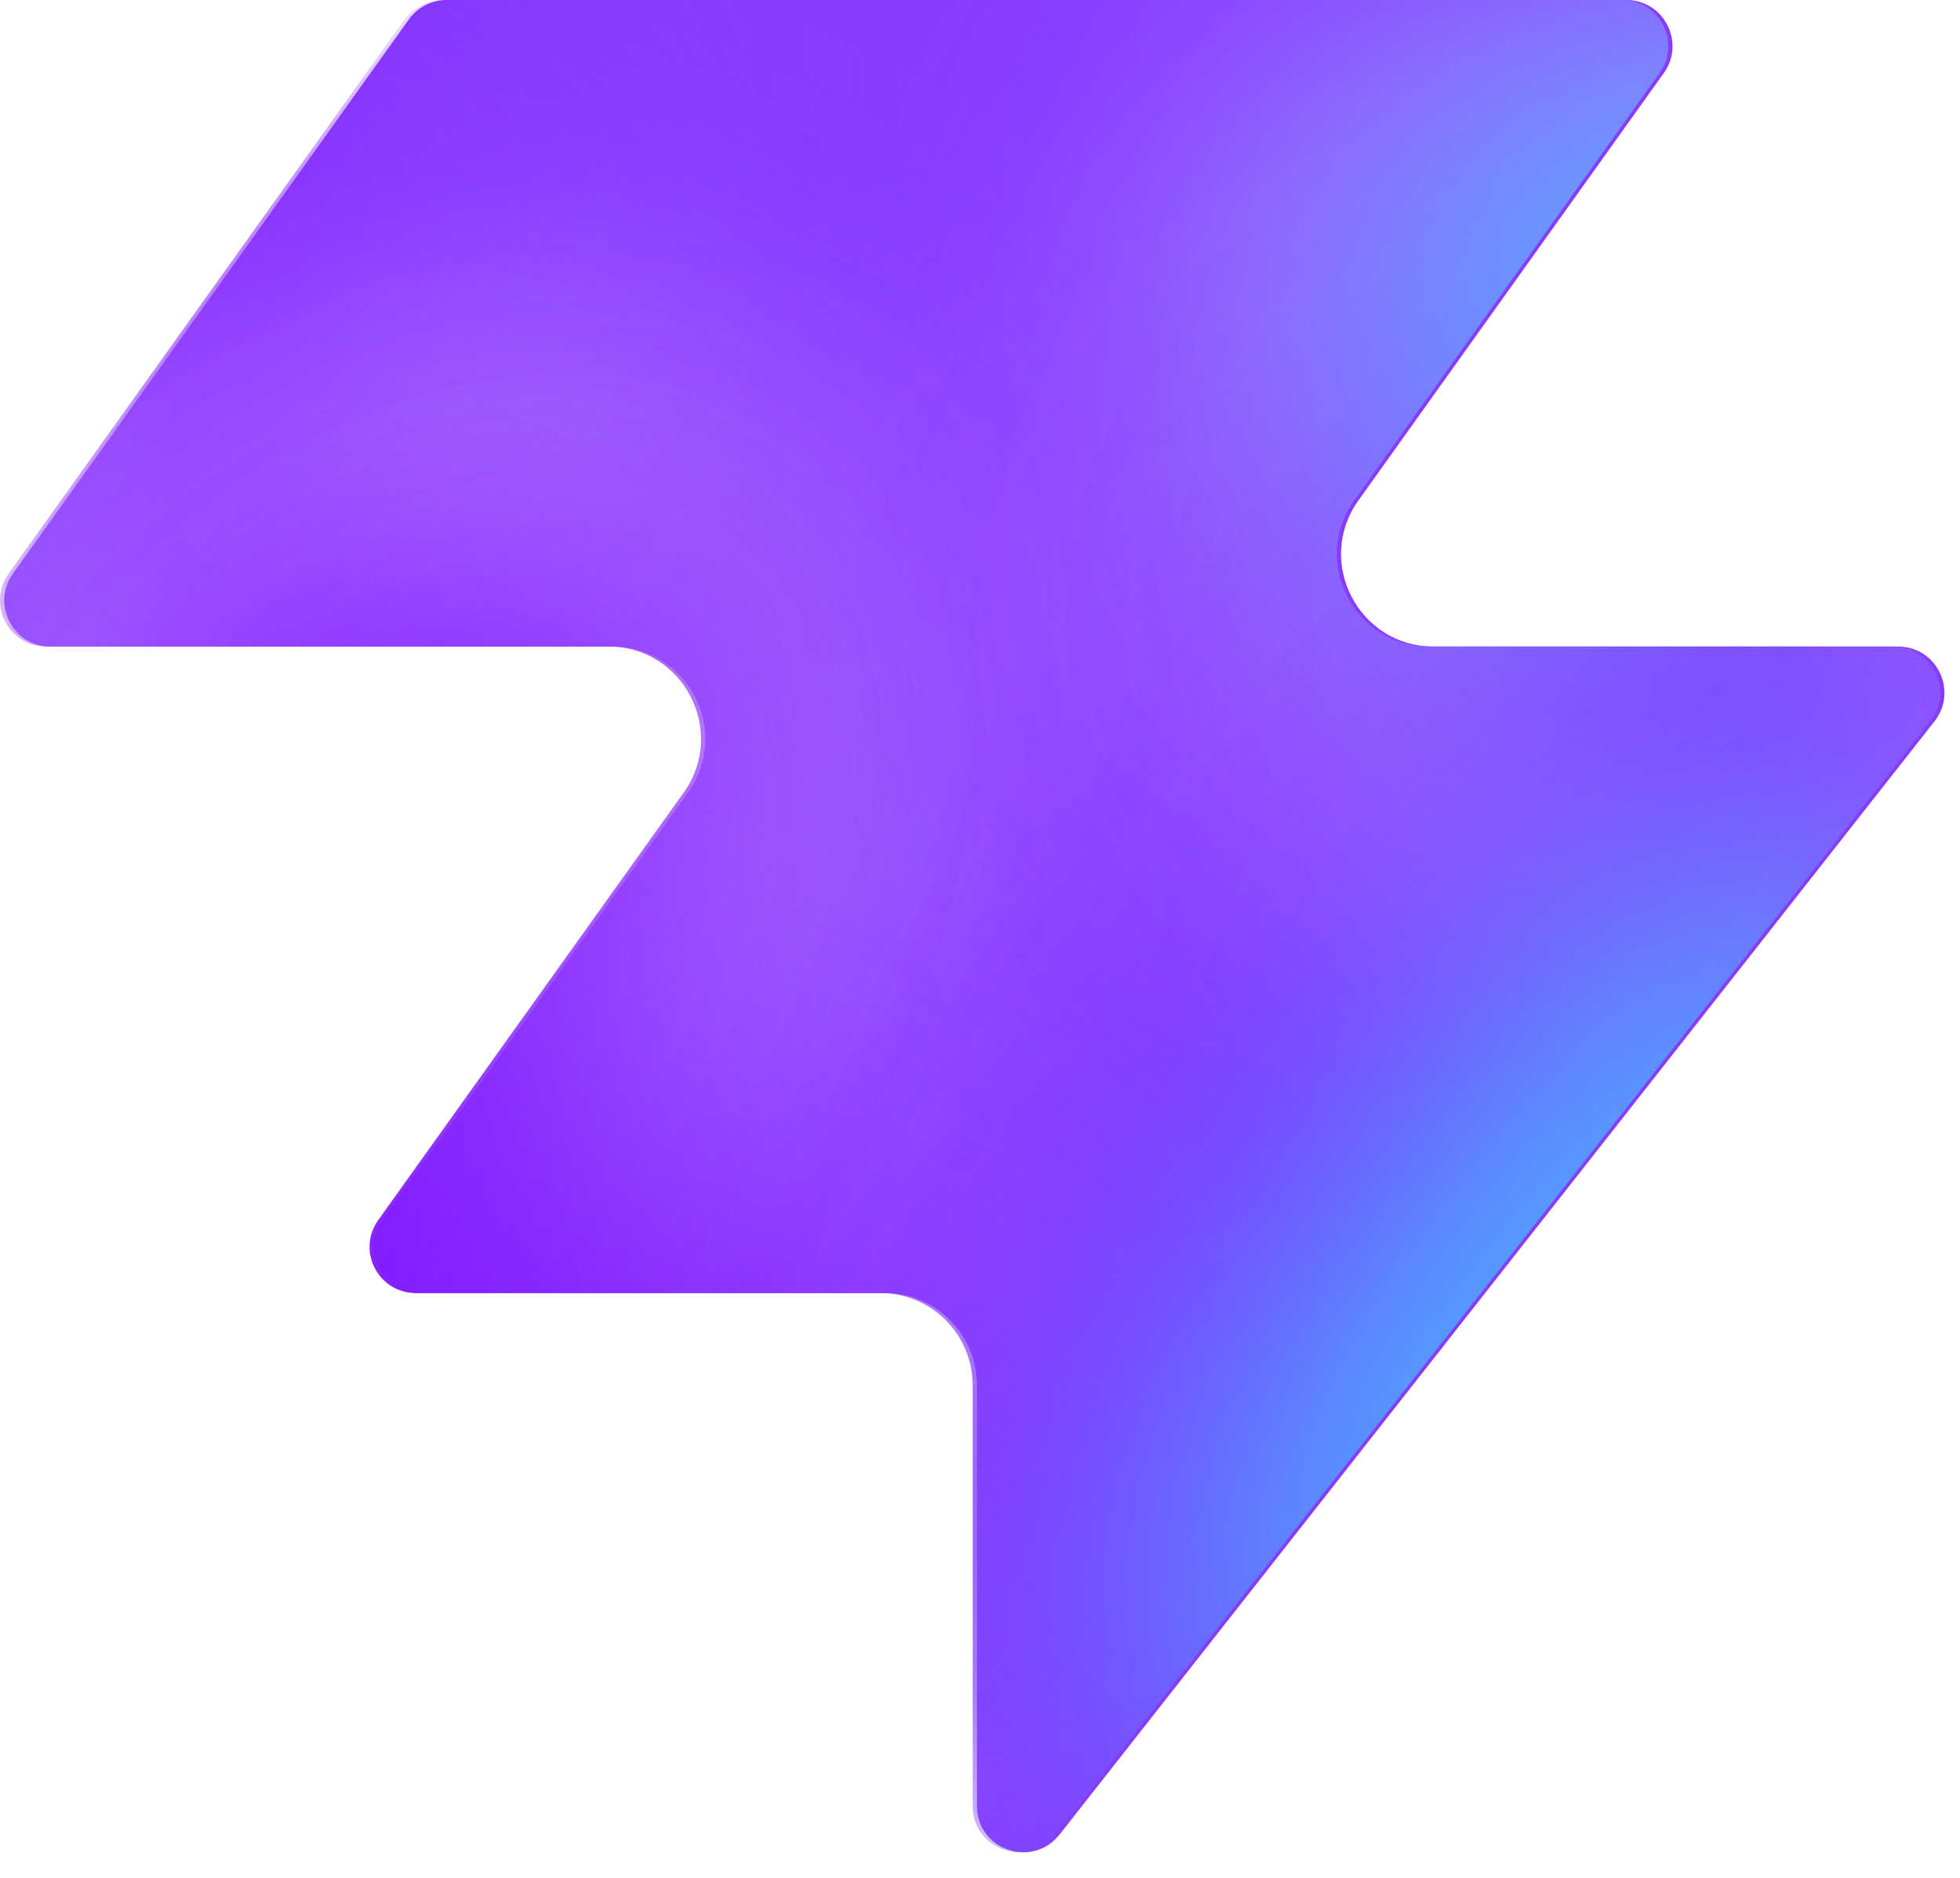
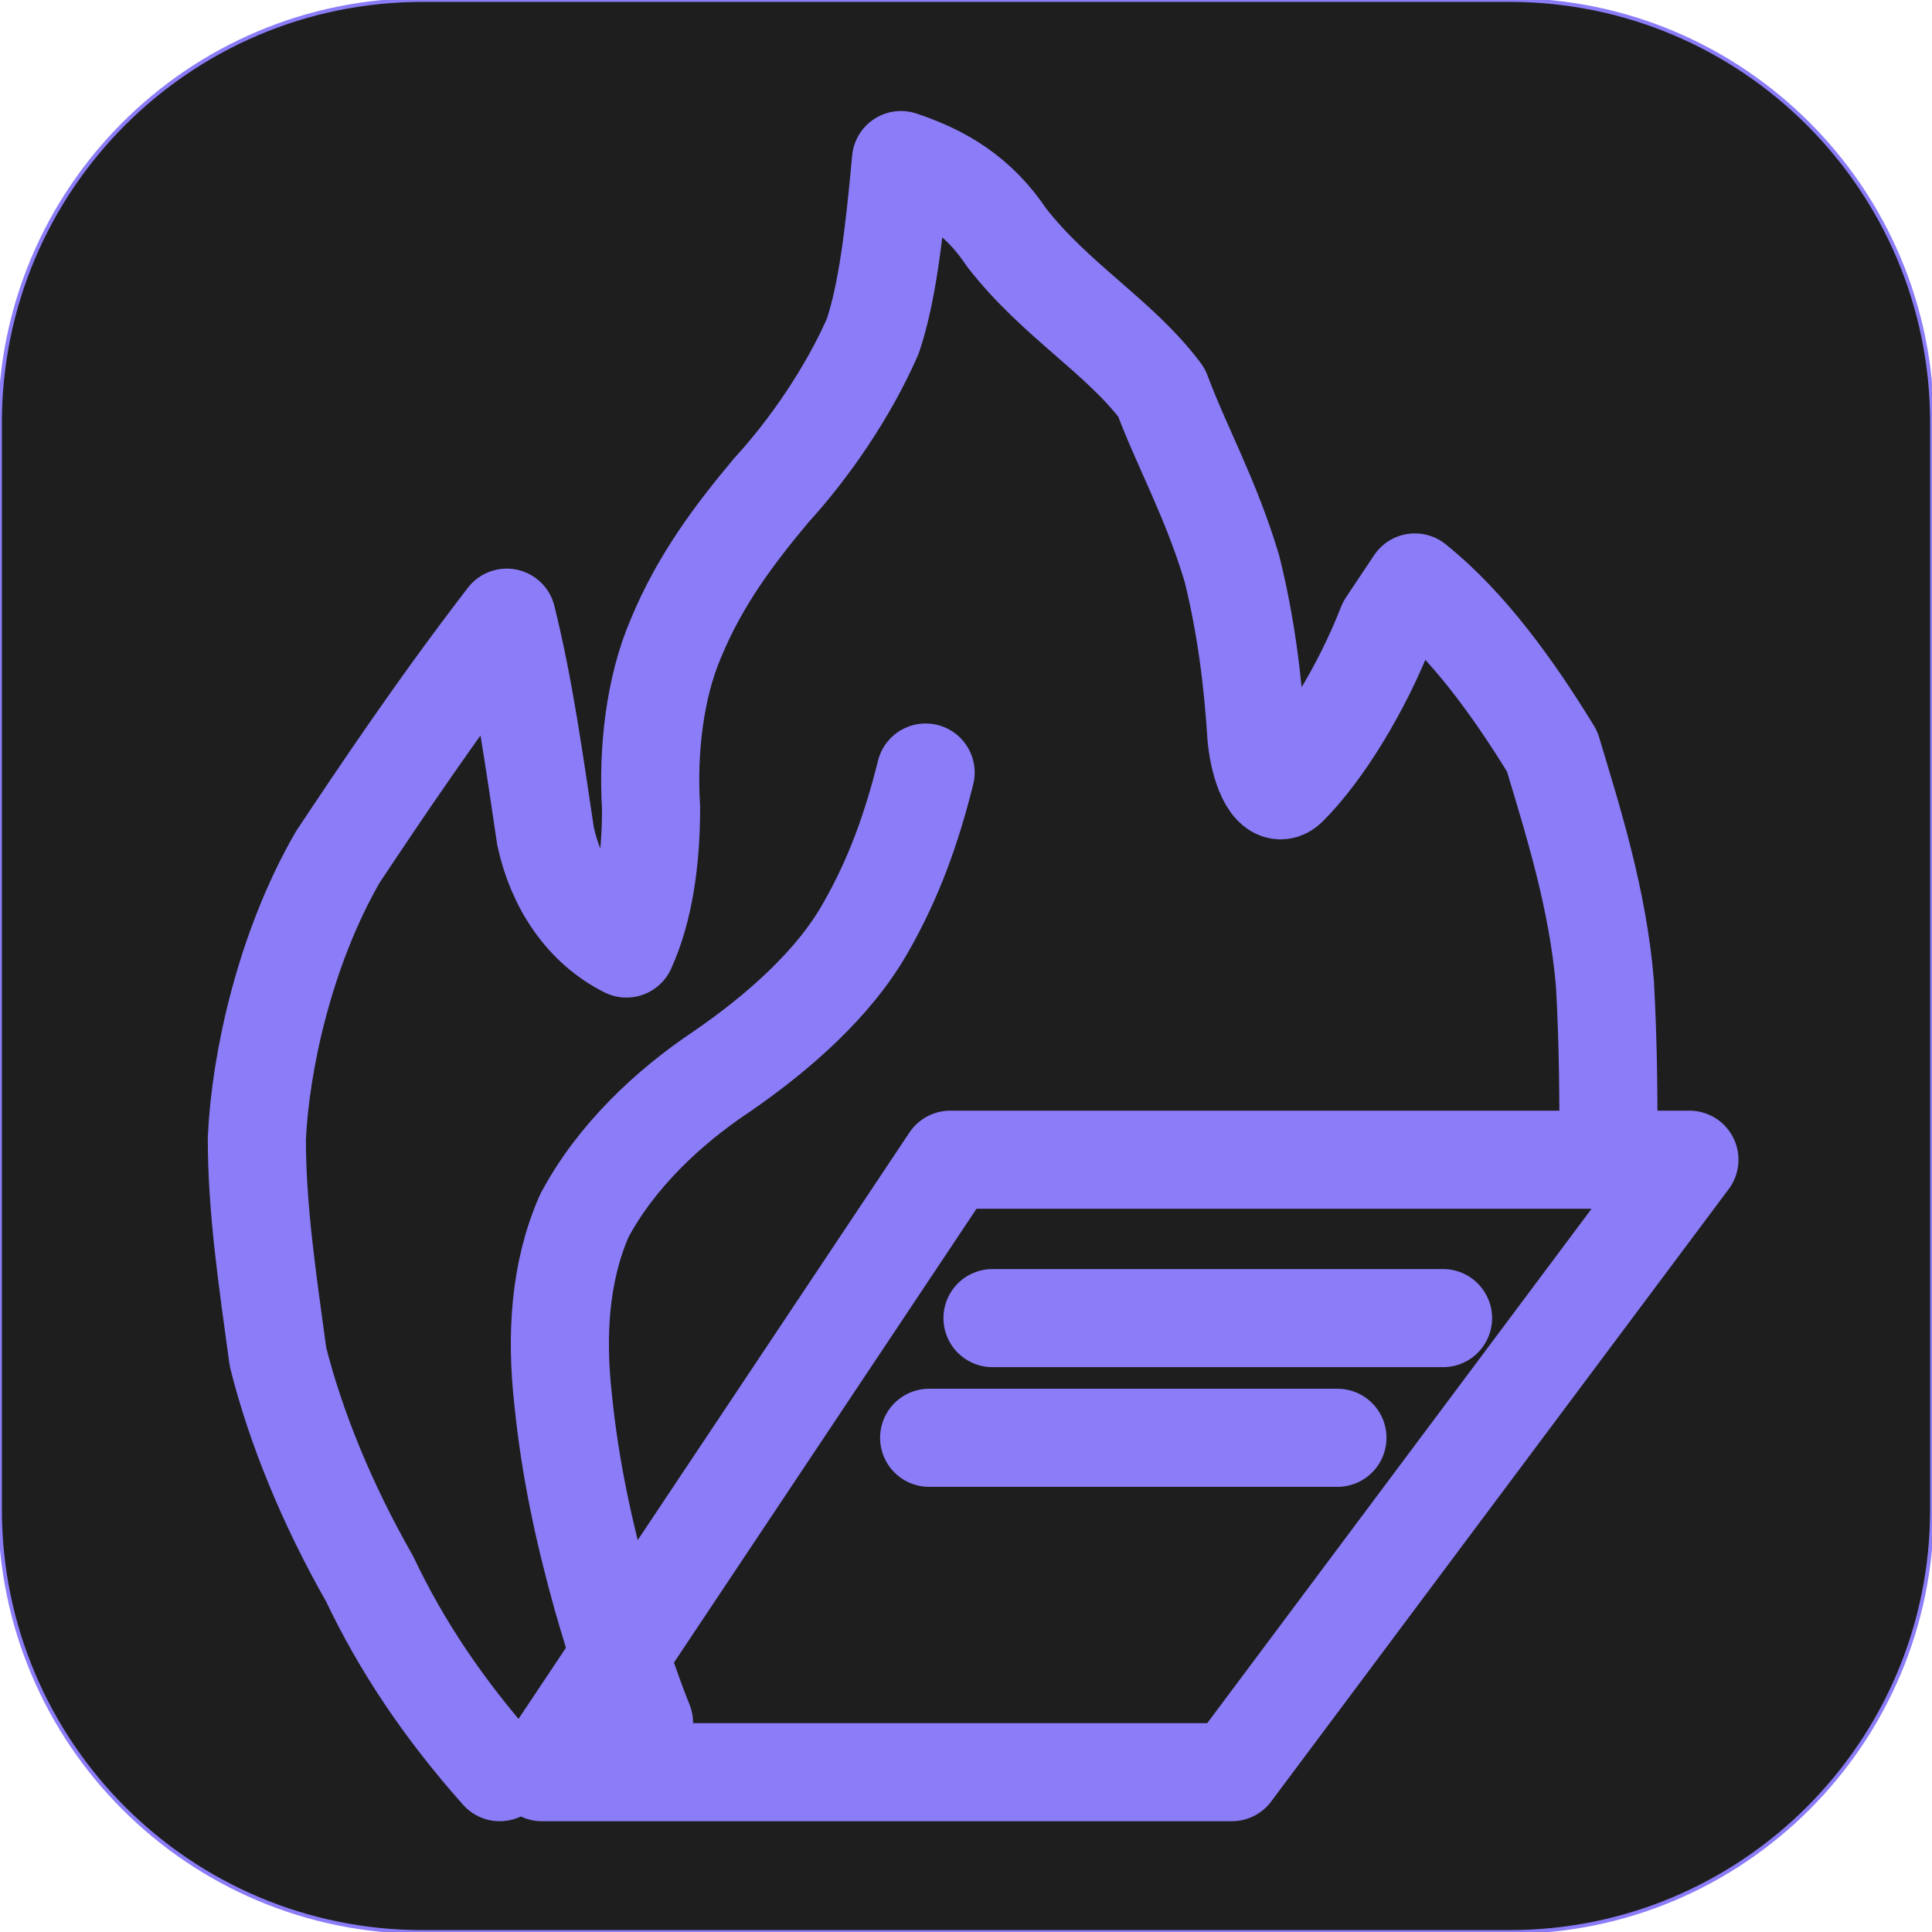
- <svg xmlns="http://www.w3.org/2000/svg" width="48" height="46" fill="none" viewBox="0 0 48 46">
-   <path fill="#863bff" d="M25.946 44.938c-.664.845-2.021.375-2.021-.698V33.937a2.26 2.26 0 0 0-2.262-2.262H10.287c-.92 0-1.456-1.04-.92-1.788l7.48-10.471c1.07-1.497 0-3.578-1.842-3.578H1.237c-.92 0-1.456-1.04-.92-1.788L10.013.474c.214-.297.556-.474.92-.474h28.894c.92 0 1.456 1.04.92 1.788l-7.48 10.471c-1.07 1.498 0 3.579 1.842 3.579h11.377c.943 0 1.473 1.088.89 1.83L25.947 44.94z" style="fill:#863bff;fill:color(display-p3 .525 .23 1);fill-opacity:1" />
-   <mask id="a" width="48" height="46" x="0" y="0" maskUnits="userSpaceOnUse" style="mask-type:alpha">
-     <path fill="#000" d="M25.842 44.938c-.664.844-2.021.375-2.021-.698V33.937a2.26 2.26 0 0 0-2.262-2.262H10.183c-.92 0-1.456-1.04-.92-1.788l7.48-10.471c1.07-1.498 0-3.579-1.842-3.579H1.133c-.92 0-1.456-1.04-.92-1.787L9.91.473c.214-.297.556-.474.92-.474h28.894c.92 0 1.456 1.04.92 1.788l-7.48 10.471c-1.07 1.498 0 3.578 1.842 3.578h11.377c.943 0 1.473 1.088.89 1.832L25.843 44.94z" style="fill:#000;fill-opacity:1" />
-   </mask>
-   <g mask="url(#a)">
-     <g filter="url(#b)">
-       <ellipse cx="5.508" cy="14.704" fill="#ede6ff" rx="5.508" ry="14.704" style="fill:#ede6ff;fill:color(display-p3 .927 .903 1);fill-opacity:1" transform="matrix(.00324 1 1 -.00324 -4.47 31.516)" />
-     </g>
-     <g filter="url(#c)">
-       <ellipse cx="10.399" cy="29.851" fill="#ede6ff" rx="10.399" ry="29.851" style="fill:#ede6ff;fill:color(display-p3 .927 .903 1);fill-opacity:1" transform="matrix(.00324 1 1 -.00324 -39.328 7.883)" />
-     </g>
-     <g filter="url(#d)">
-       <ellipse cx="5.508" cy="30.487" fill="#7e14ff" rx="5.508" ry="30.487" style="fill:#7e14ff;fill:color(display-p3 .492 .077 1);fill-opacity:1" transform="rotate(89.814 -25.913 -14.639)scale(1 -1)" />
-     </g>
-     <g filter="url(#e)">
-       <ellipse cx="5.508" cy="30.599" fill="#7e14ff" rx="5.508" ry="30.599" style="fill:#7e14ff;fill:color(display-p3 .492 .077 1);fill-opacity:1" transform="rotate(89.814 -32.644 -3.334)scale(1 -1)" />
-     </g>
-     <g filter="url(#f)">
-       <ellipse cx="5.508" cy="30.599" fill="#7e14ff" rx="5.508" ry="30.599" style="fill:#7e14ff;fill:color(display-p3 .492 .077 1);fill-opacity:1" transform="matrix(.00324 1 1 -.00324 -34.34 30.47)" />
-     </g>
-     <g filter="url(#g)">
-       <ellipse cx="14.072" cy="22.078" fill="#ede6ff" rx="14.072" ry="22.078" style="fill:#ede6ff;fill:color(display-p3 .927 .903 1);fill-opacity:1" transform="rotate(93.35 24.506 48.493)scale(-1 1)" />
-     </g>
-     <g filter="url(#h)">
-       <ellipse cx="3.47" cy="21.501" fill="#7e14ff" rx="3.47" ry="21.501" style="fill:#7e14ff;fill:color(display-p3 .492 .077 1);fill-opacity:1" transform="rotate(89.009 28.708 47.59)scale(-1 1)" />
-     </g>
-     <g filter="url(#i)">
-       <ellipse cx="3.47" cy="21.501" fill="#7e14ff" rx="3.47" ry="21.501" style="fill:#7e14ff;fill:color(display-p3 .492 .077 1);fill-opacity:1" transform="rotate(89.009 28.708 47.59)scale(-1 1)" />
-     </g>
-     <g filter="url(#j)">
-       <ellipse cx=".387" cy="8.972" fill="#7e14ff" rx="4.407" ry="29.108" style="fill:#7e14ff;fill:color(display-p3 .492 .077 1);fill-opacity:1" transform="rotate(39.51 .387 8.972)" />
-     </g>
-     <g filter="url(#k)">
-       <ellipse cx="47.523" cy="-6.092" fill="#7e14ff" rx="4.407" ry="29.108" style="fill:#7e14ff;fill:color(display-p3 .492 .077 1);fill-opacity:1" transform="rotate(37.892 47.523 -6.092)" />
-     </g>
-     <g filter="url(#l)">
-       <ellipse cx="41.412" cy="6.333" fill="#47bfff" rx="5.971" ry="9.665" style="fill:#47bfff;fill:color(display-p3 .28 .748 1);fill-opacity:1" transform="rotate(37.892 41.412 6.333)" />
-     </g>
-     <g filter="url(#m)">
-       <ellipse cx="-1.879" cy="38.332" fill="#7e14ff" rx="4.407" ry="29.108" style="fill:#7e14ff;fill:color(display-p3 .492 .077 1);fill-opacity:1" transform="rotate(37.892 -1.88 38.332)" />
-     </g>
-     <g filter="url(#n)">
-       <ellipse cx="-1.879" cy="38.332" fill="#7e14ff" rx="4.407" ry="29.108" style="fill:#7e14ff;fill:color(display-p3 .492 .077 1);fill-opacity:1" transform="rotate(37.892 -1.88 38.332)" />
-     </g>
-     <g filter="url(#o)">
-       <ellipse cx="35.651" cy="29.907" fill="#7e14ff" rx="4.407" ry="29.108" style="fill:#7e14ff;fill:color(display-p3 .492 .077 1);fill-opacity:1" transform="rotate(37.892 35.651 29.907)" />
-     </g>
-     <g filter="url(#p)">
-       <ellipse cx="38.418" cy="32.4" fill="#47bfff" rx="5.971" ry="15.297" style="fill:#47bfff;fill:color(display-p3 .28 .748 1);fill-opacity:1" transform="rotate(37.892 38.418 32.4)" />
-     </g>
+ <svg xmlns="http://www.w3.org/2000/svg" viewBox="0 0 512 512" stroke="#8b7cf8">
+   <rect width="512" height="512" rx="112" fill="#1e1e1e" />
+   <g transform="translate(9.3 21.9) scale(0.9328)" fill="none" stroke-width="27.87" stroke-linecap="round" stroke-linejoin="round">
+     <path d="M 132 480 C 116 462, 104 444, 95 425 C 83 404, 74 382, 69 362 C 66 340, 63 320, 63 300 C 64 278, 71 246, 86 220 C 98 202, 114 178, 134 152 C 139 172, 142 194, 145 214 C 148 228, 156 240, 168 246 C 173 235, 175 221, 175 206 C 174 190, 176 172, 182 158 C 189 141, 199 128, 209 116 C 220 104, 231 88, 238 72 C 242 60, 244 44, 246 22 C 258 26, 268 32, 276 44 C 290 62, 308 72, 320 88 C 326 104, 334 118, 340 138 C 344 154, 346 170, 347 186 C 348 196, 352 204, 356 200 C 366 190, 377 172, 384 154 L 392 142 C 407 154, 420 172, 431 190 C 437 210, 444 232, 446 256 C 447 274, 447 290, 447 302" />
+     <path d="M 253 196 C 249 212, 244 226, 236 240 C 227 256, 211 270, 195 281 C 180 291, 165 305, 156 322 C 149 338, 148 356, 150 374 C 152 394, 156 412, 161 430 C 165 444, 169 456, 173 466" />
+     <path d="M 144 480 L 340 480 L 470 306 L 260 306 Z" />
+     <path d="M 272 351 L 400 351" />
+     <path d="M 254 385 L 370 385" />
  </g>
-   <defs>
-     <filter id="b" width="60.045" height="41.654" x="-19.77" y="16.149" color-interpolation-filters="sRGB" filterUnits="userSpaceOnUse">
-       <feFlood flood-opacity="0" result="BackgroundImageFix" />
-       <feBlend in="SourceGraphic" in2="BackgroundImageFix" result="shape" />
-       <feGaussianBlur result="effect1_foregroundBlur_2002_17158" stdDeviation="7.659" />
-     </filter>
-     <filter id="c" width="90.34" height="51.437" x="-54.613" y="-7.533" color-interpolation-filters="sRGB" filterUnits="userSpaceOnUse">
-       <feFlood flood-opacity="0" result="BackgroundImageFix" />
-       <feBlend in="SourceGraphic" in2="BackgroundImageFix" result="shape" />
-       <feGaussianBlur result="effect1_foregroundBlur_2002_17158" stdDeviation="7.659" />
-     </filter>
-     <filter id="d" width="79.355" height="29.4" x="-49.64" y="2.03" color-interpolation-filters="sRGB" filterUnits="userSpaceOnUse">
-       <feFlood flood-opacity="0" result="BackgroundImageFix" />
-       <feBlend in="SourceGraphic" in2="BackgroundImageFix" result="shape" />
-       <feGaussianBlur result="effect1_foregroundBlur_2002_17158" stdDeviation="4.596" />
-     </filter>
-     <filter id="e" width="79.579" height="29.4" x="-45.045" y="20.029" color-interpolation-filters="sRGB" filterUnits="userSpaceOnUse">
-       <feFlood flood-opacity="0" result="BackgroundImageFix" />
-       <feBlend in="SourceGraphic" in2="BackgroundImageFix" result="shape" />
-       <feGaussianBlur result="effect1_foregroundBlur_2002_17158" stdDeviation="4.596" />
-     </filter>
-     <filter id="f" width="79.579" height="29.4" x="-43.513" y="21.178" color-interpolation-filters="sRGB" filterUnits="userSpaceOnUse">
-       <feFlood flood-opacity="0" result="BackgroundImageFix" />
-       <feBlend in="SourceGraphic" in2="BackgroundImageFix" result="shape" />
-       <feGaussianBlur result="effect1_foregroundBlur_2002_17158" stdDeviation="4.596" />
-     </filter>
-     <filter id="g" width="74.749" height="58.852" x="15.756" y="-17.901" color-interpolation-filters="sRGB" filterUnits="userSpaceOnUse">
-       <feFlood flood-opacity="0" result="BackgroundImageFix" />
-       <feBlend in="SourceGraphic" in2="BackgroundImageFix" result="shape" />
-       <feGaussianBlur result="effect1_foregroundBlur_2002_17158" stdDeviation="7.659" />
-     </filter>
-     <filter id="h" width="61.377" height="25.362" x="23.548" y="2.284" color-interpolation-filters="sRGB" filterUnits="userSpaceOnUse">
-       <feFlood flood-opacity="0" result="BackgroundImageFix" />
-       <feBlend in="SourceGraphic" in2="BackgroundImageFix" result="shape" />
-       <feGaussianBlur result="effect1_foregroundBlur_2002_17158" stdDeviation="4.596" />
-     </filter>
-     <filter id="i" width="61.377" height="25.362" x="23.548" y="2.284" color-interpolation-filters="sRGB" filterUnits="userSpaceOnUse">
-       <feFlood flood-opacity="0" result="BackgroundImageFix" />
-       <feBlend in="SourceGraphic" in2="BackgroundImageFix" result="shape" />
-       <feGaussianBlur result="effect1_foregroundBlur_2002_17158" stdDeviation="4.596" />
-     </filter>
-     <filter id="j" width="56.045" height="63.649" x="-27.636" y="-22.853" color-interpolation-filters="sRGB" filterUnits="userSpaceOnUse">
-       <feFlood flood-opacity="0" result="BackgroundImageFix" />
-       <feBlend in="SourceGraphic" in2="BackgroundImageFix" result="shape" />
-       <feGaussianBlur result="effect1_foregroundBlur_2002_17158" stdDeviation="4.596" />
-     </filter>
-     <filter id="k" width="54.814" height="64.646" x="20.116" y="-38.415" color-interpolation-filters="sRGB" filterUnits="userSpaceOnUse">
-       <feFlood flood-opacity="0" result="BackgroundImageFix" />
-       <feBlend in="SourceGraphic" in2="BackgroundImageFix" result="shape" />
-       <feGaussianBlur result="effect1_foregroundBlur_2002_17158" stdDeviation="4.596" />
-     </filter>
-     <filter id="l" width="33.541" height="35.313" x="24.641" y="-11.323" color-interpolation-filters="sRGB" filterUnits="userSpaceOnUse">
-       <feFlood flood-opacity="0" result="BackgroundImageFix" />
-       <feBlend in="SourceGraphic" in2="BackgroundImageFix" result="shape" />
-       <feGaussianBlur result="effect1_foregroundBlur_2002_17158" stdDeviation="4.596" />
-     </filter>
-     <filter id="m" width="54.814" height="64.646" x="-29.286" y="6.009" color-interpolation-filters="sRGB" filterUnits="userSpaceOnUse">
-       <feFlood flood-opacity="0" result="BackgroundImageFix" />
-       <feBlend in="SourceGraphic" in2="BackgroundImageFix" result="shape" />
-       <feGaussianBlur result="effect1_foregroundBlur_2002_17158" stdDeviation="4.596" />
-     </filter>
-     <filter id="n" width="54.814" height="64.646" x="-29.286" y="6.009" color-interpolation-filters="sRGB" filterUnits="userSpaceOnUse">
-       <feFlood flood-opacity="0" result="BackgroundImageFix" />
-       <feBlend in="SourceGraphic" in2="BackgroundImageFix" result="shape" />
-       <feGaussianBlur result="effect1_foregroundBlur_2002_17158" stdDeviation="4.596" />
-     </filter>
-     <filter id="o" width="54.814" height="64.646" x="8.244" y="-2.416" color-interpolation-filters="sRGB" filterUnits="userSpaceOnUse">
-       <feFlood flood-opacity="0" result="BackgroundImageFix" />
-       <feBlend in="SourceGraphic" in2="BackgroundImageFix" result="shape" />
-       <feGaussianBlur result="effect1_foregroundBlur_2002_17158" stdDeviation="4.596" />
-     </filter>
-     <filter id="p" width="39.409" height="43.623" x="18.713" y="10.588" color-interpolation-filters="sRGB" filterUnits="userSpaceOnUse">
-       <feFlood flood-opacity="0" result="BackgroundImageFix" />
-       <feBlend in="SourceGraphic" in2="BackgroundImageFix" result="shape" />
-       <feGaussianBlur result="effect1_foregroundBlur_2002_17158" stdDeviation="4.596" />
-     </filter>
-   </defs>
</svg>
